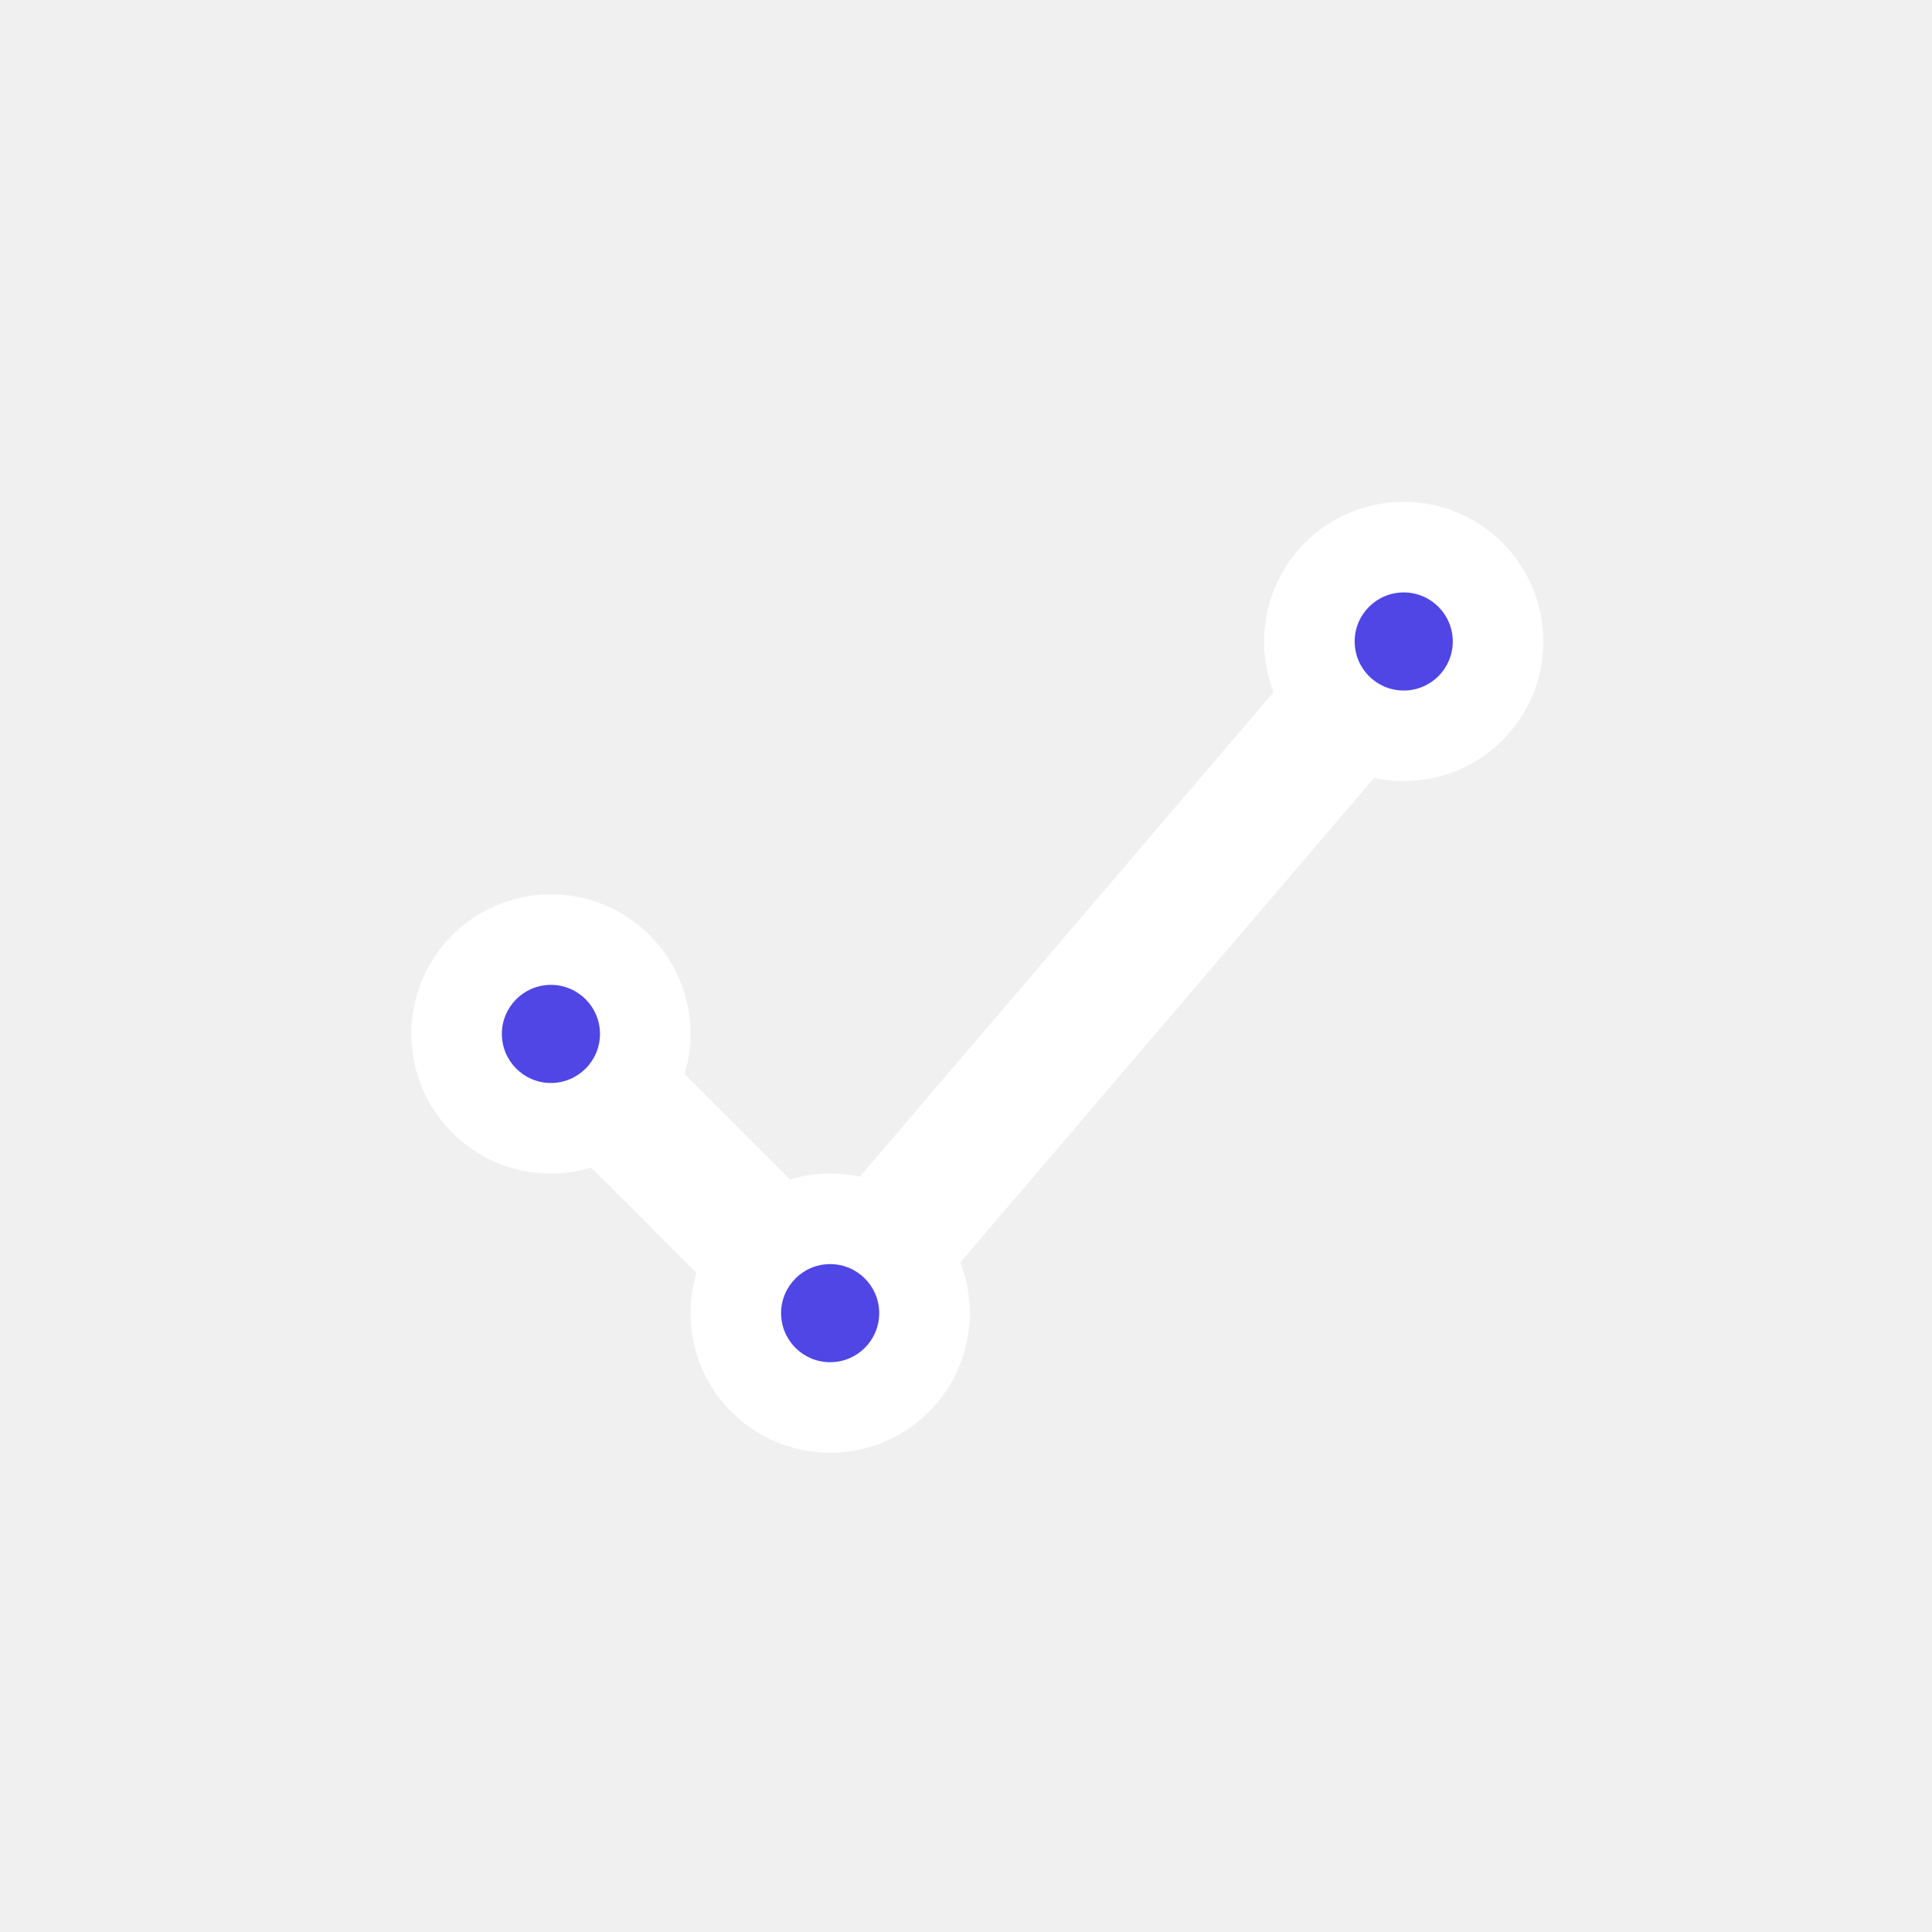
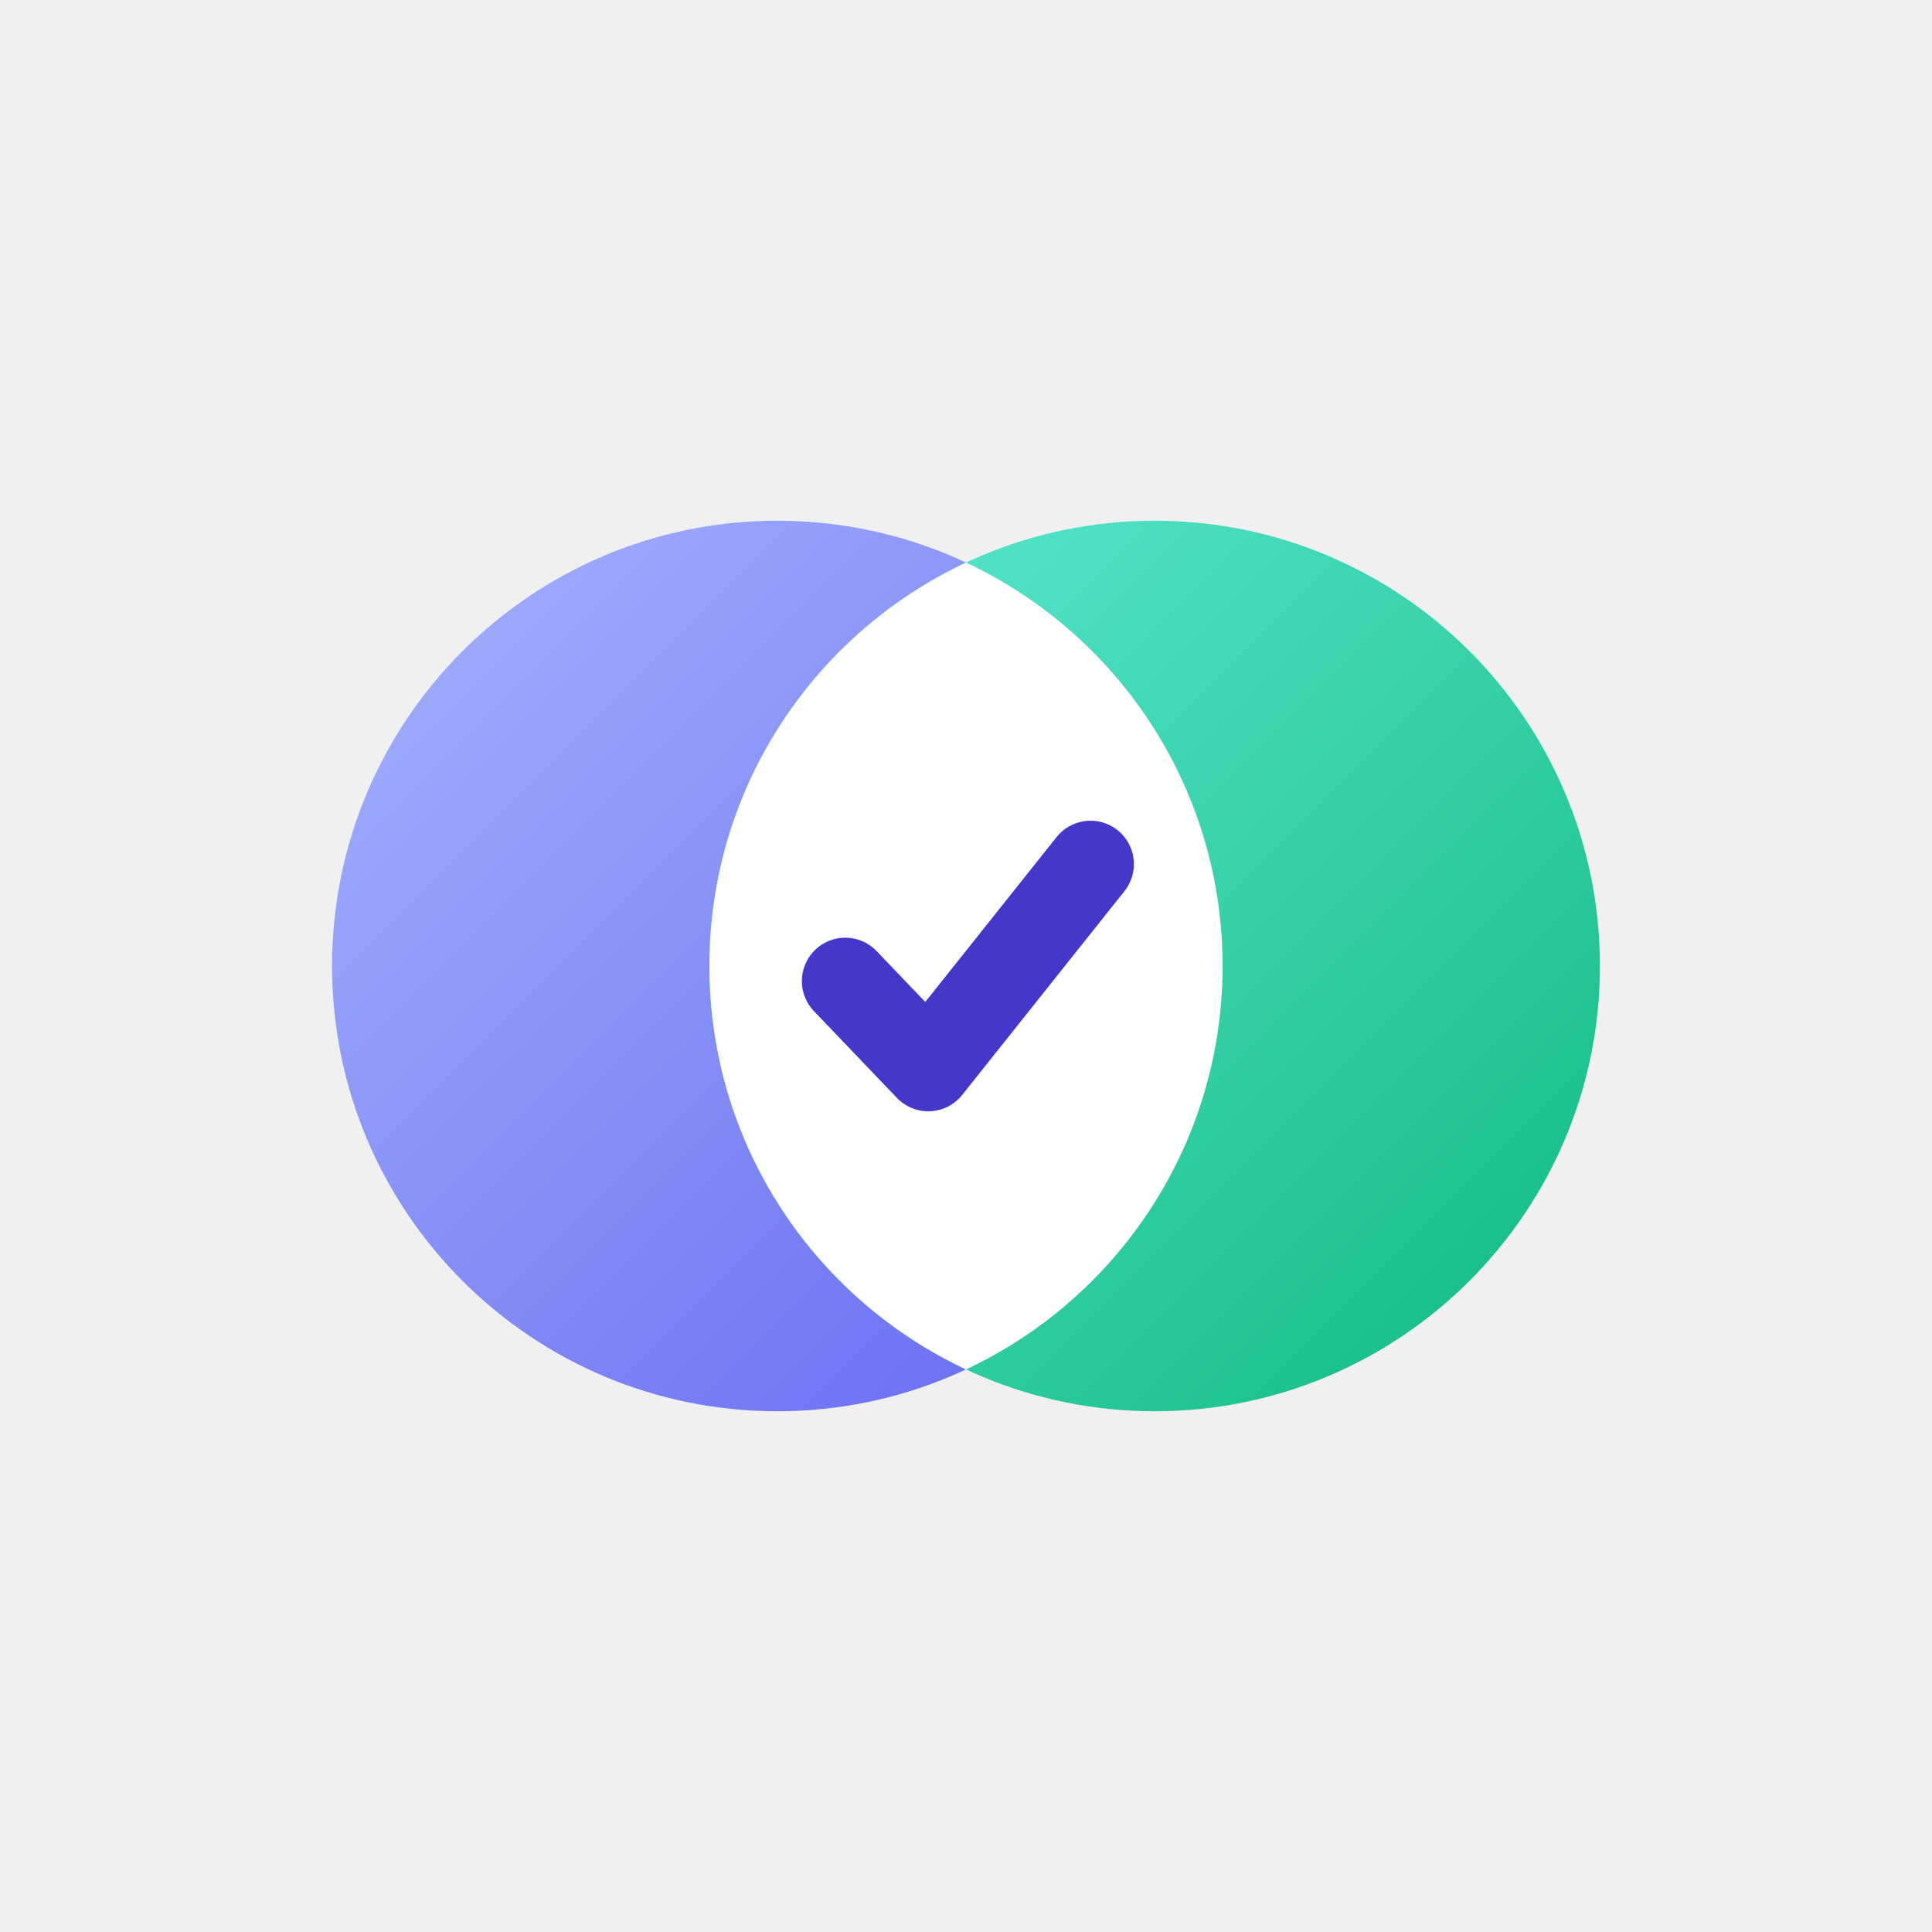
<svg xmlns="http://www.w3.org/2000/svg" viewBox="0 0 1024 1024" width="1024" height="1024">
-   <g stroke="#ffffff" stroke-width="70" stroke-linecap="round" stroke-linejoin="round" fill="none">
-     <path d="M292 548 L440 696 L744 340" />
-   </g>
-   <g fill="#ffffff">
-     <circle cx="292" cy="548" r="74" />
-     <circle cx="440" cy="696" r="74" />
-     <circle cx="744" cy="340" r="74" />
-   </g>
-   <g fill="#4f46e5">
-     <circle cx="292" cy="548" r="26" />
-     <circle cx="440" cy="696" r="26" />
-     <circle cx="744" cy="340" r="26" />
-   </g>
+   <defs>
+     <linearGradient id="giver" x1="0" y1="0" x2="1" y2="1">
+       <stop offset="0" stop-color="#a5b4fc" />
+       <stop offset="1" stop-color="#6366f1" />
+     </linearGradient>
+     <linearGradient id="taker" x1="0" y1="0" x2="1" y2="1">
+       <stop offset="0" stop-color="#5eead4" />
+       <stop offset="1" stop-color="#10b981" />
+     </linearGradient>
+     <clipPath id="right">
+       <circle cx="612" cy="512" r="236" />
+     </clipPath>
+   </defs>
+   <circle cx="412" cy="512" r="236" fill="url(#giver)" />
+   <circle cx="612" cy="512" r="236" fill="url(#taker)" />
+   <circle cx="412" cy="512" r="236" fill="#ffffff" clip-path="url(#right)" />
+   <path d="M448 520 L492 566 L578 458" fill="none" stroke="#4338ca" stroke-width="46" stroke-linecap="round" stroke-linejoin="round" />
</svg>
